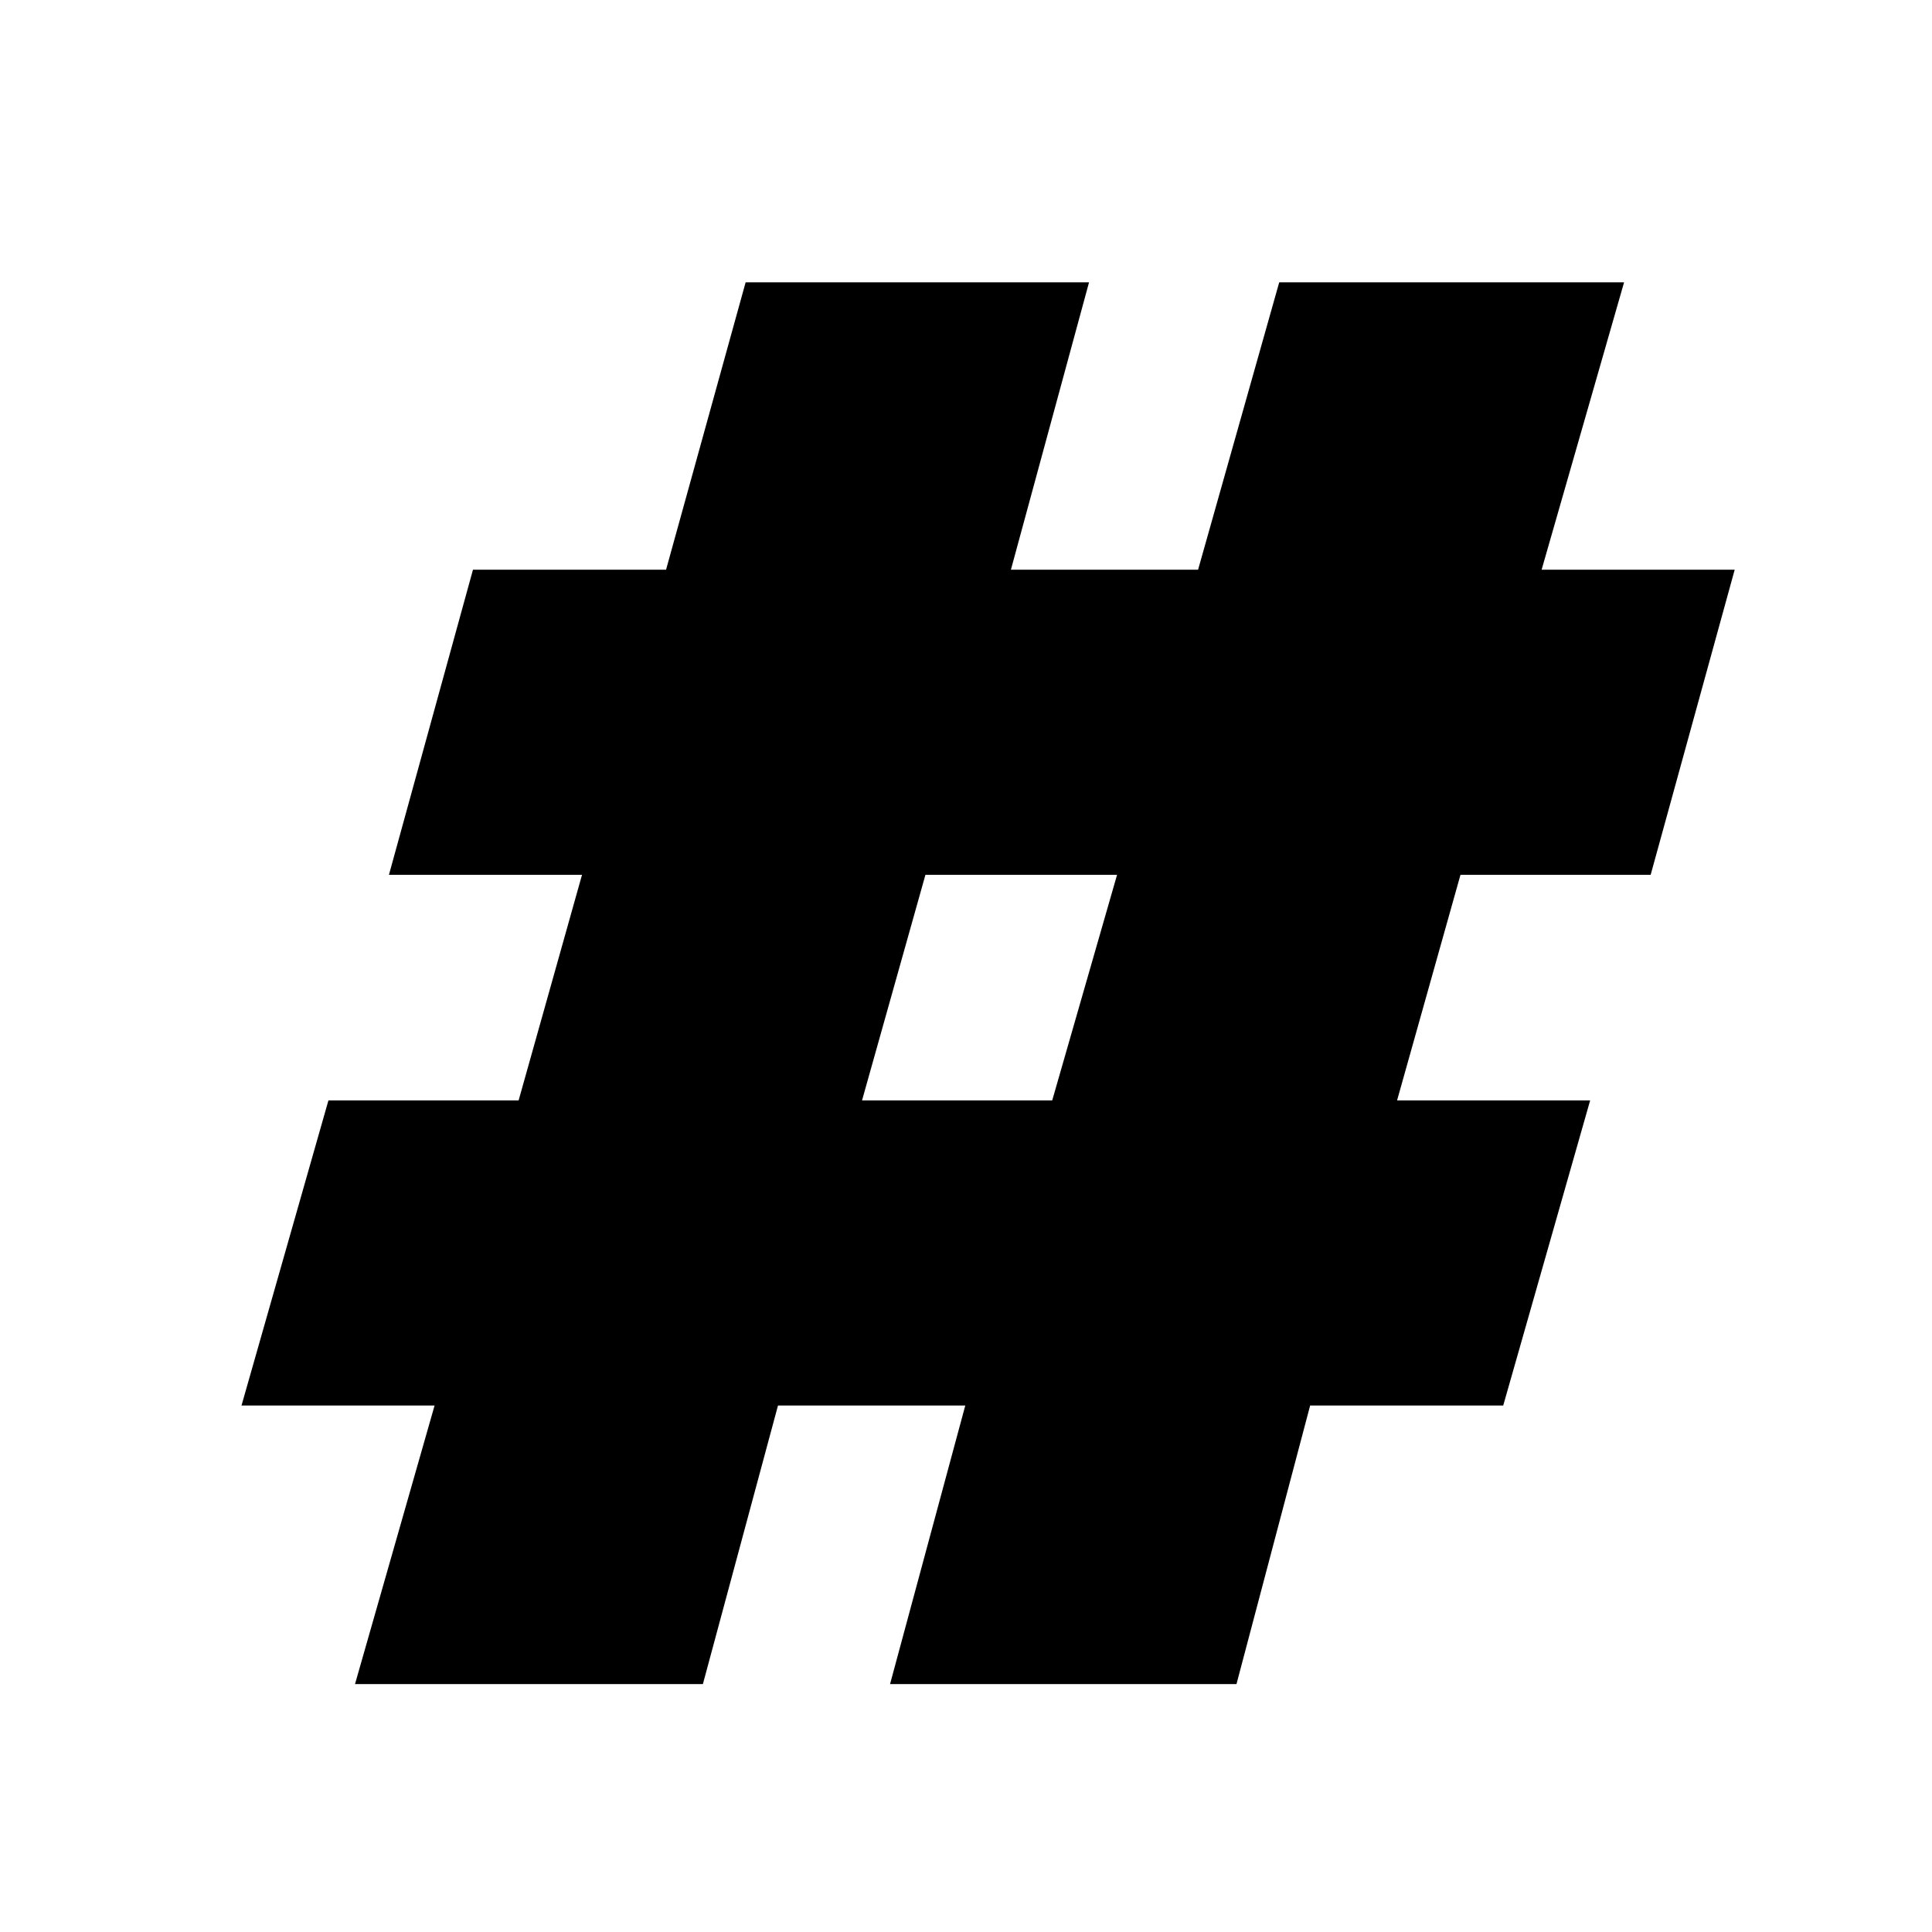
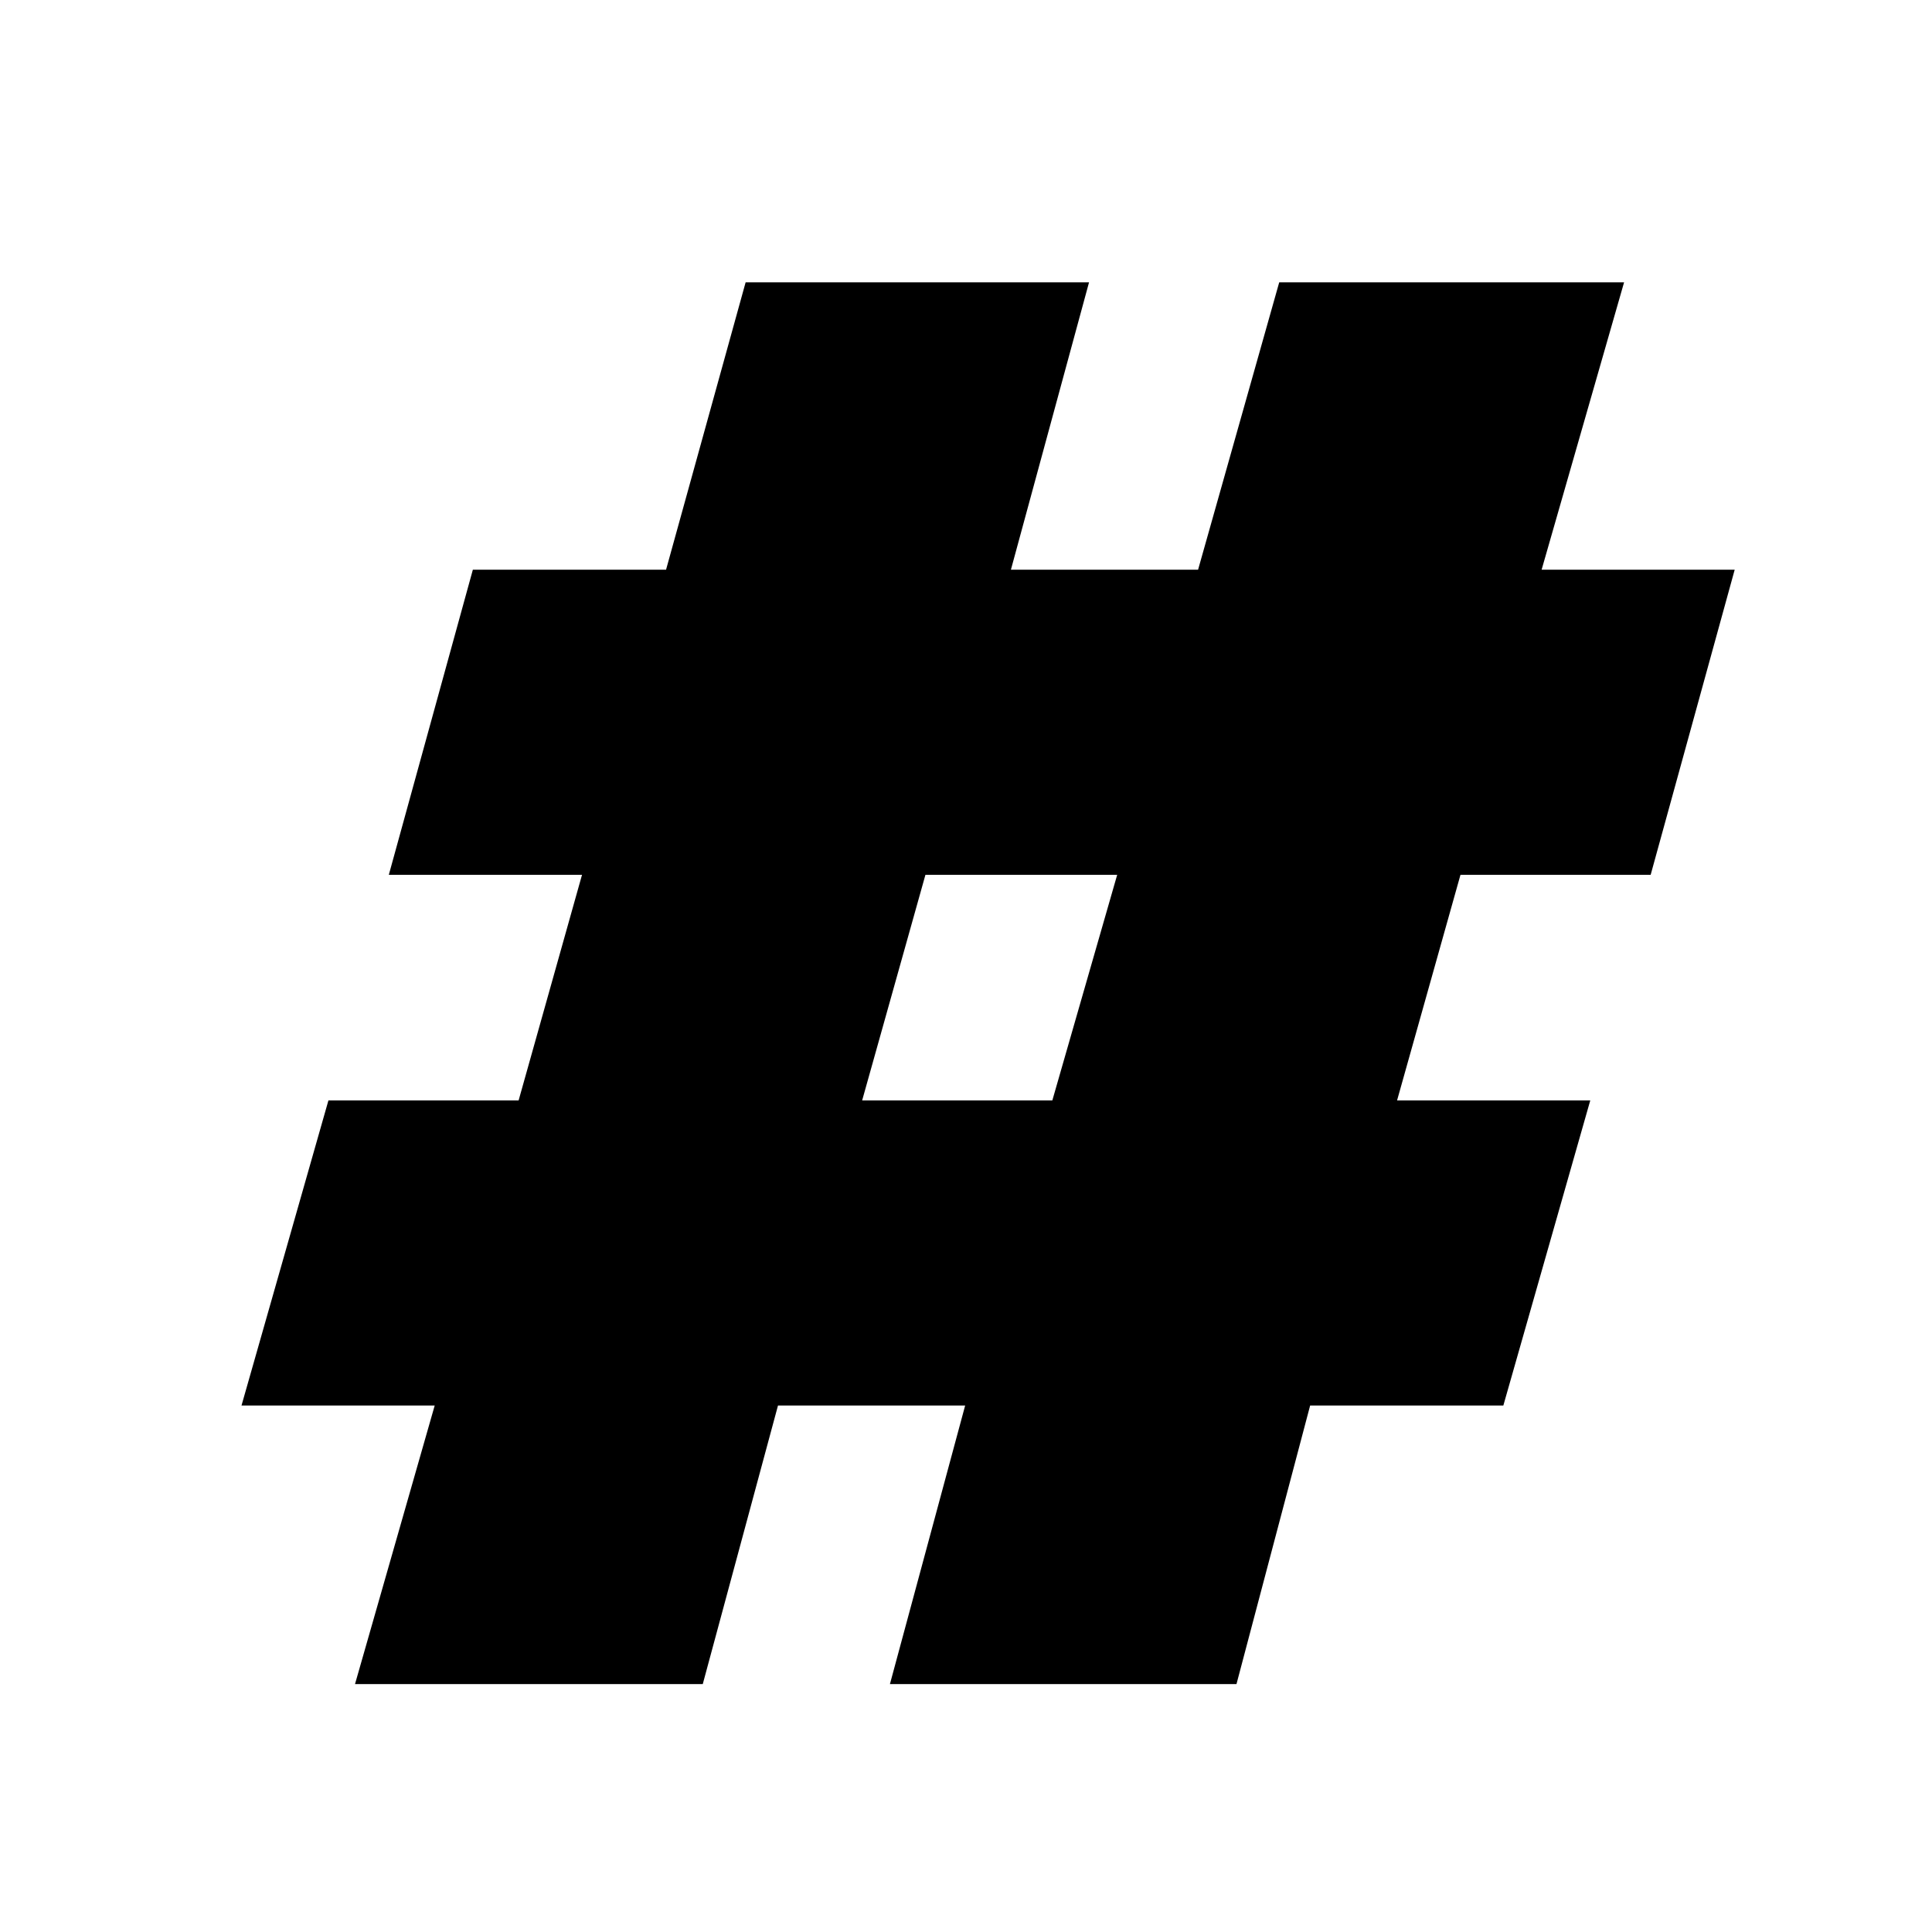
- <svg xmlns="http://www.w3.org/2000/svg" viewBox="0 0 16 16" fill="none">
-   <path d="M13.67 7.245H12.095L11.57 9.113H13.169L12.449 11.64H10.85L10.24 13.947H7.371L7.994 11.64H6.443L5.821 13.947H2.94L3.599 11.64H2L2.72 9.113H4.295L4.82 7.245H3.221L3.917 4.718H5.516L6.175 2.338H9.019L8.372 4.718H9.922L10.594 2.338H13.45L12.767 4.718H14.366L13.67 7.245ZM7.664 7.245L7.139 9.113H8.714L9.251 7.245H7.664Z" fill="currentColor" />
+ <svg xmlns="http://www.w3.org/2000/svg" fill="none" viewBox="0 0 16 16">
+   <path fill="currentColor" d="M13.67 7.245h-1.575l-.525 1.868h1.6l-.72 2.527h-1.6l-.61 2.307H7.37l.623-2.307h-1.55l-.623 2.307H2.94l.66-2.307H2l.72-2.527h1.575l.525-1.868h-1.6l.696-2.527h1.6l.659-2.38h2.844l-.647 2.38h1.55l.672-2.38h2.856l-.683 2.38h1.599l-.696 2.527Zm-6.006 0L7.14 9.113h1.575l.537-1.868H7.664Z" />
</svg>
